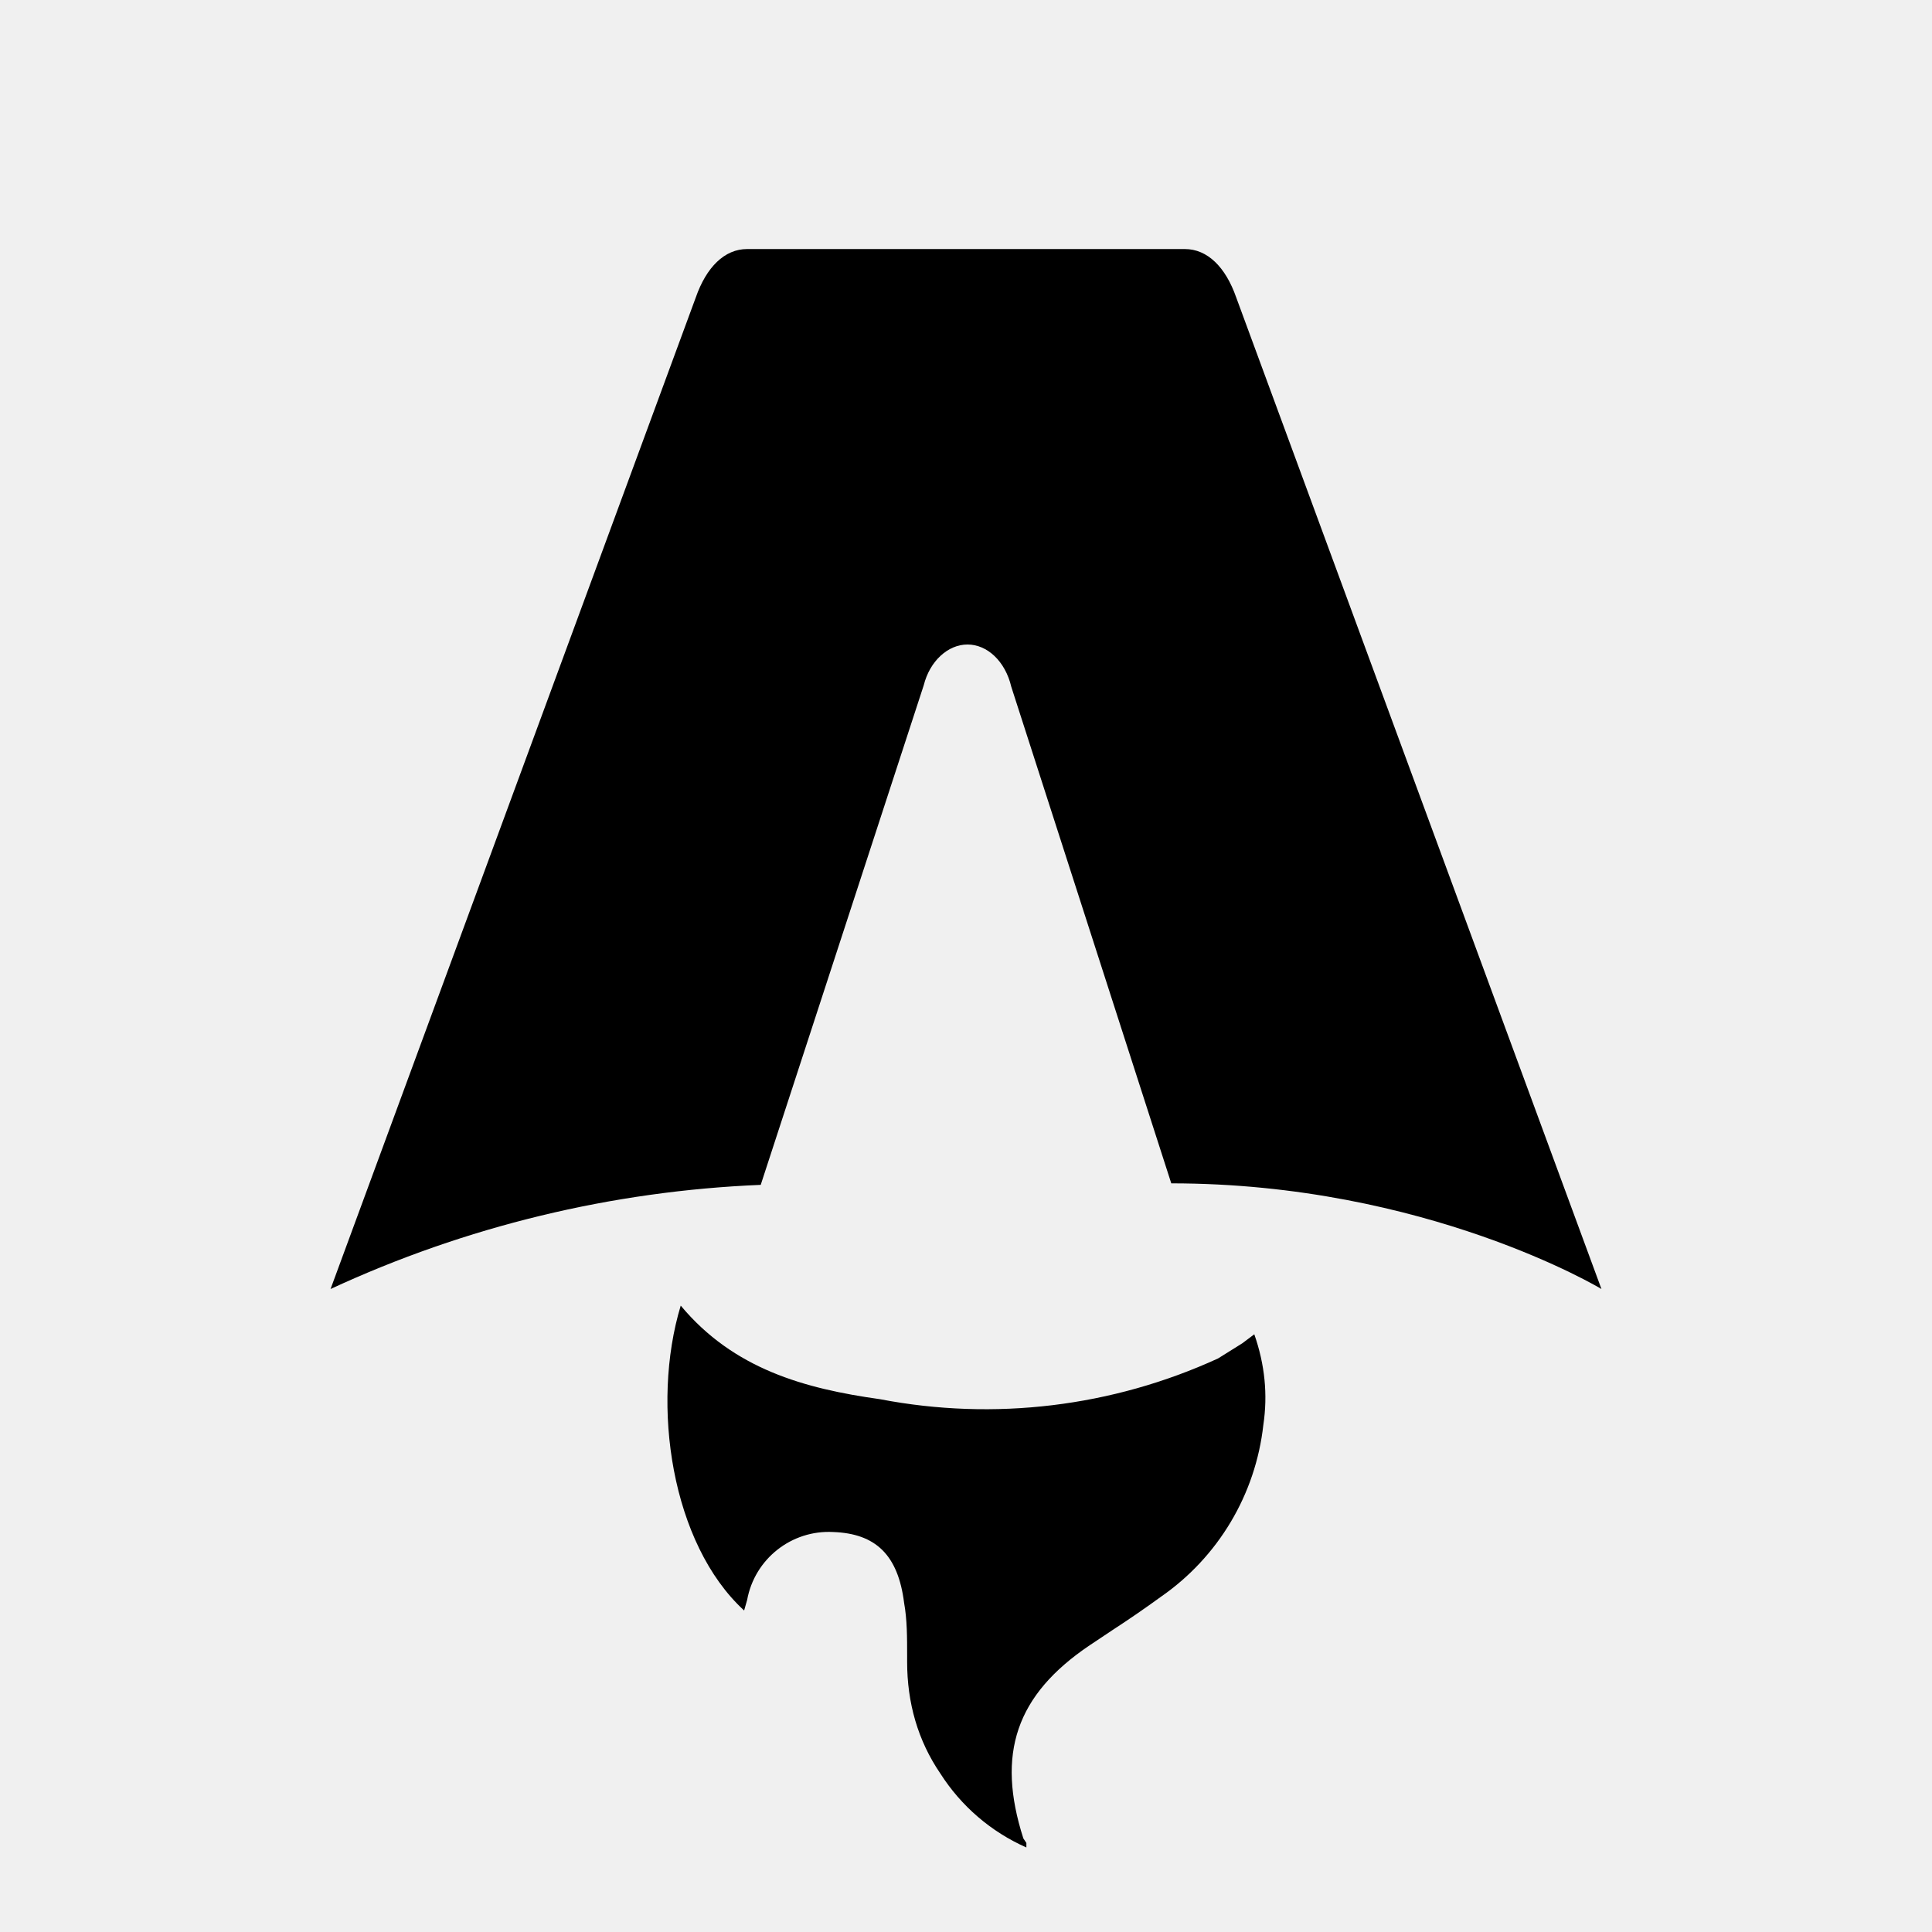
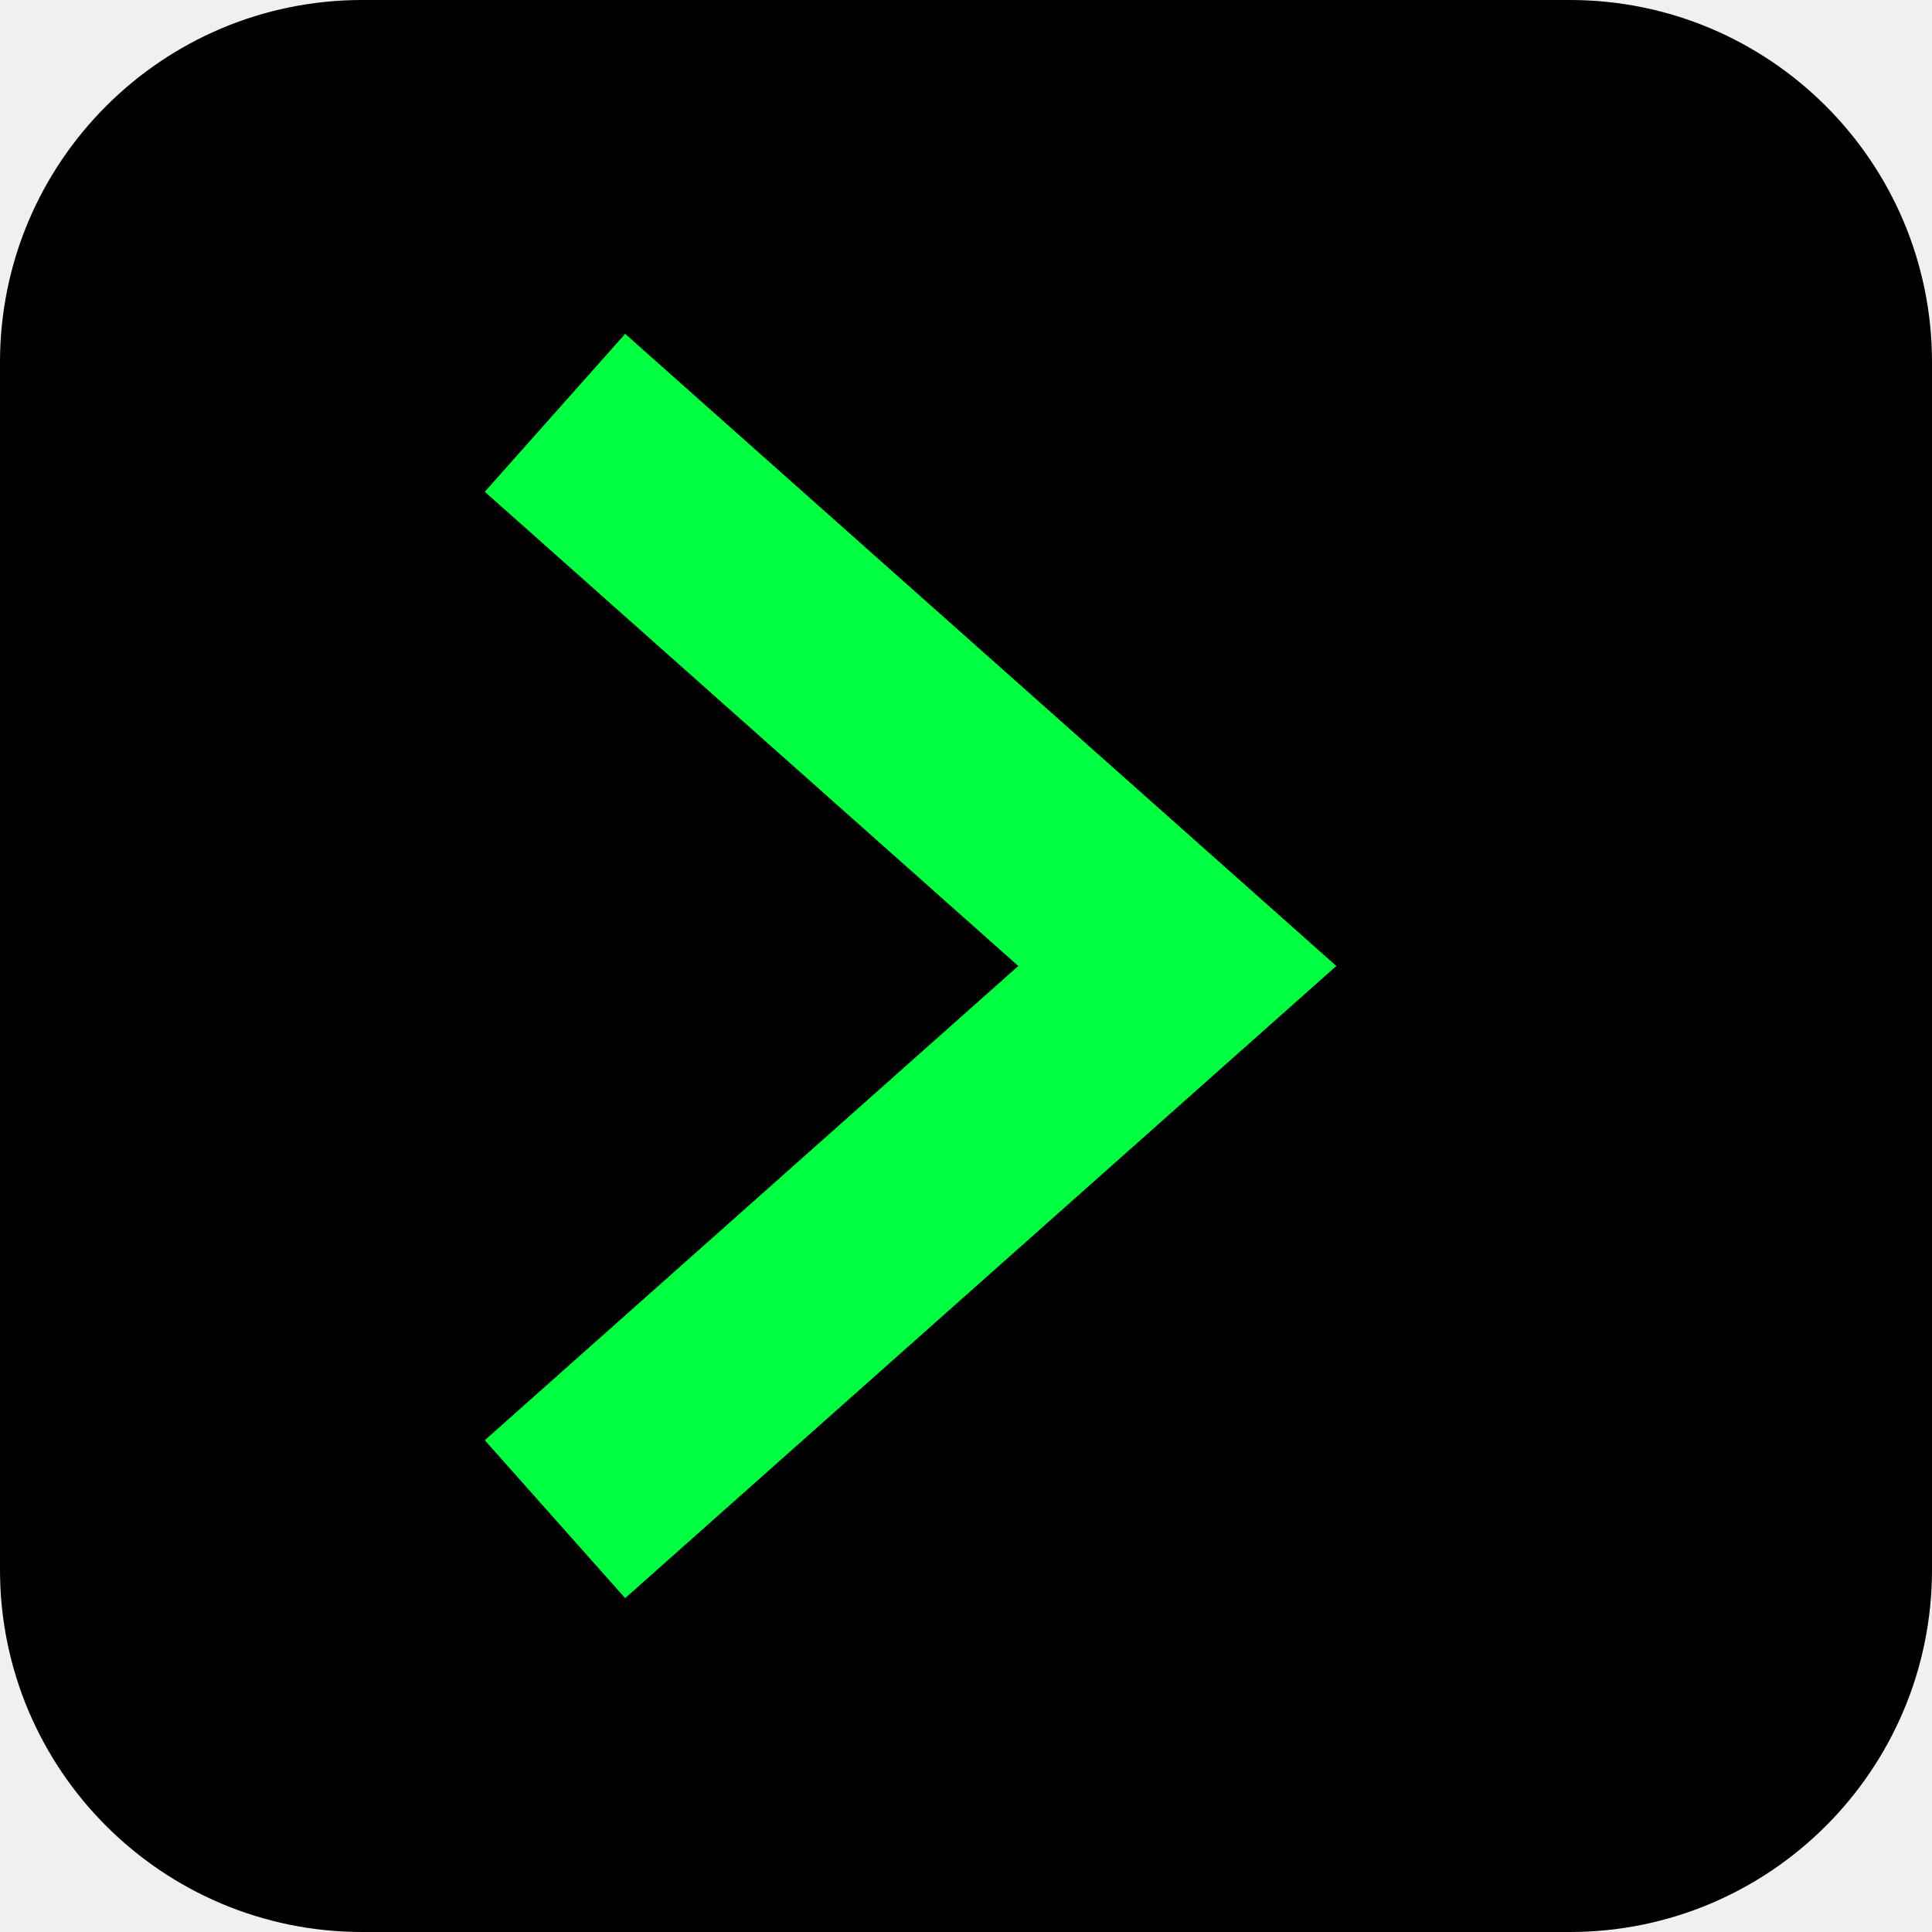
- <svg xmlns="http://www.w3.org/2000/svg" fill="none" viewBox="0 0 128 128">
-   <path d="M50.4 78.5a75.1 75.1 0 0 0-28.5 6.9l24.2-65.7c.7-2 1.9-3.2 3.4-3.2h29c1.5 0 2.7 1.2 3.4 3.2l24.2 65.7s-11.6-7-28.5-7L67 45.5c-.4-1.7-1.6-2.8-2.9-2.8-1.3 0-2.5 1.1-2.9 2.7L50.4 78.5Zm-1.1 28.2Zm-4.2-20.2c-2 6.6-.6 15.8 4.2 20.2a17.5 17.5 0 0 1 .2-.7 5.5 5.5 0 0 1 5.7-4.5c2.8.1 4.3 1.5 4.7 4.7.2 1.1.2 2.3.2 3.5v.4c0 2.7.7 5.2 2.2 7.4a13 13 0 0 0 5.7 4.9v-.3l-.2-.3c-1.8-5.6-.5-9.5 4.4-12.8l1.5-1a73 73 0 0 0 3.2-2.2 16 16 0 0 0 6.8-11.4c.3-2 .1-4-.6-6l-.8.6-1.6 1a37 37 0 0 1-22.4 2.7c-5-.7-9.7-2-13.2-6.2Z" />
-   <style>
-         path { fill: #000; }
-         @media (prefers-color-scheme: dark) {
-             path { fill: #FFF; }
-         }
-     </style>
+ <svg xmlns="http://www.w3.org/2000/svg" viewBox="0 0 64 64" width="64" height="64">
+   <rect width="64" height="64" rx="12" fill="#000000" />
+   <polyline points="21,16 39,32 21,48" fill="none" stroke="#00ff41" stroke-width="7" stroke-linecap="square" stroke-linejoin="miter" />
</svg>
